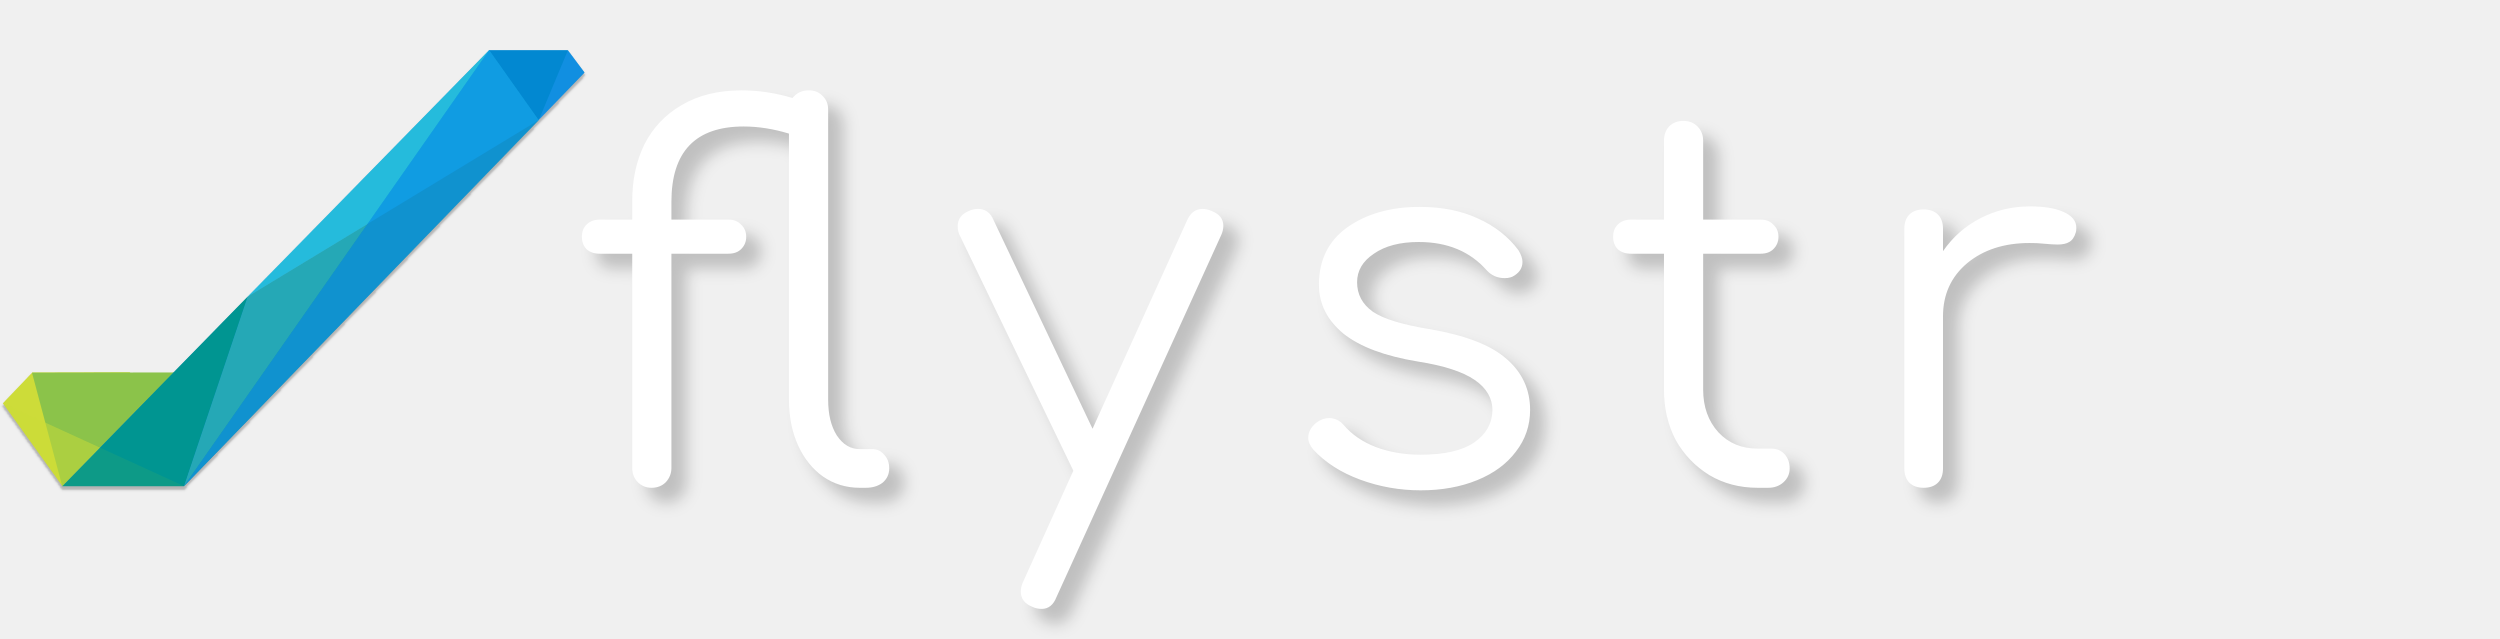
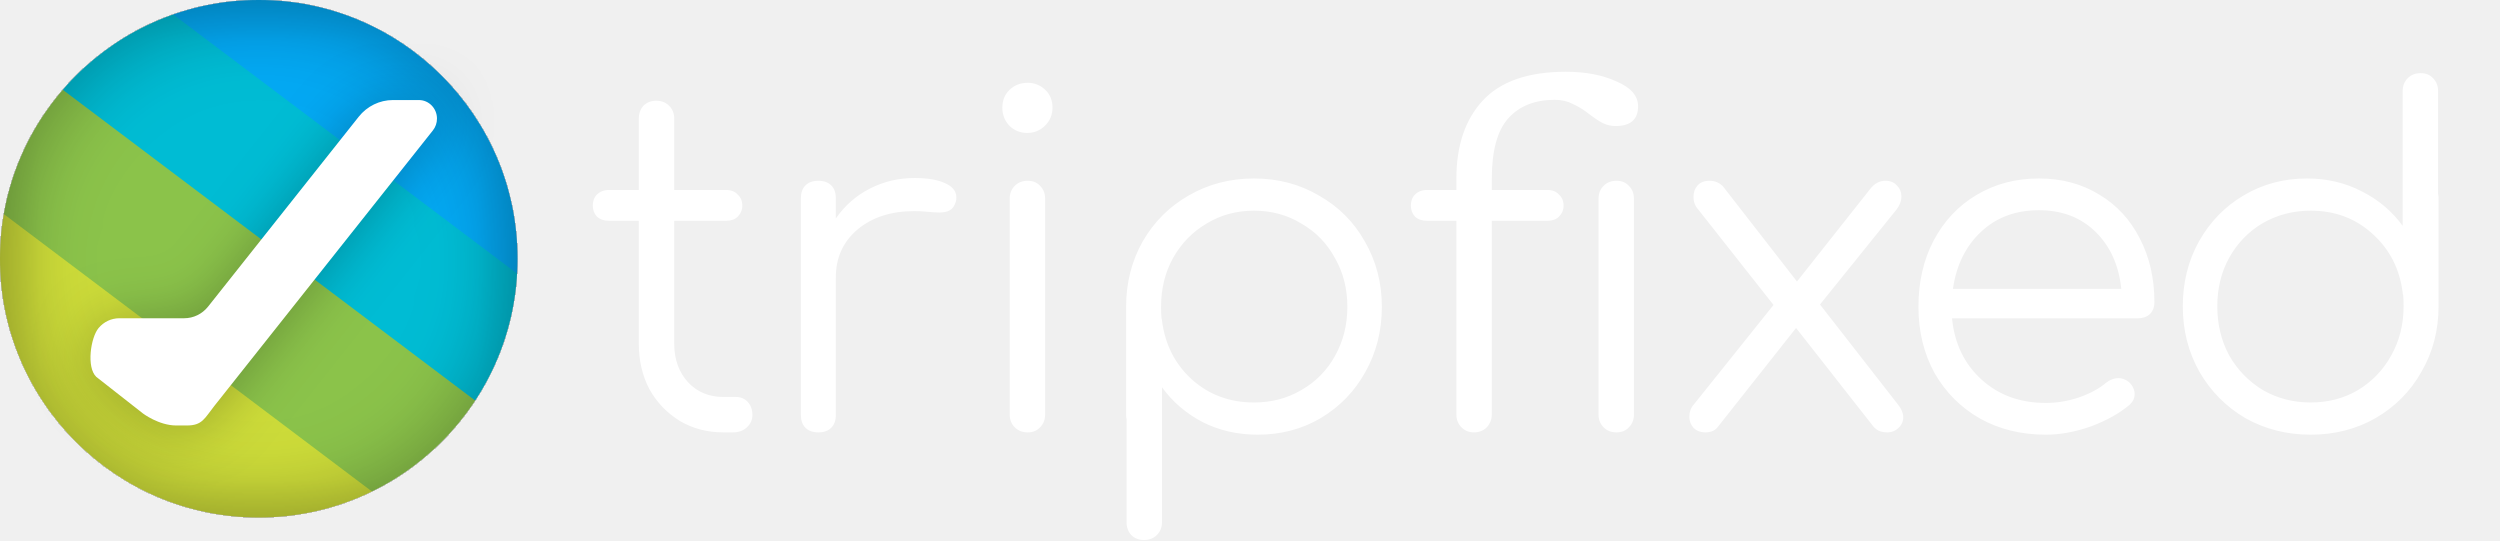
- <svg xmlns="http://www.w3.org/2000/svg" width="3439" height="878" viewBox="0 0 3439 878" fill="none">
-   <g filter="url(#filter0_d)">
-     <path d="M81.888 156.677L175.179 0L40.396 0.335L0 42.624L81.888 156.677Z" transform="translate(4 512.068)" fill="#CDDC39" />
-     <path d="M196 0L0 0.335L41.691 156.688L196 0Z" transform="translate(44.0005 512.312)" fill="#8BC34A" />
-     <path d="M167.207 599.74H0L587.018 0H695.061L718.112 30.756L167.207 599.74Z" transform="translate(85.8877 69)" fill="#0288D1" />
-     <path d="M0 96.318L40.187 0L62.92 30.756L0 96.318Z" transform="translate(741.081 69)" fill="#2196F3" fill-opacity="0.5" />
-     <path d="M0 599.74L87.55 339.039L419.811 0L0 599.74Z" transform="translate(253.093 69)" fill="#95ECFA" fill-opacity="0.5" />
-     <path d="M400.435 96.318L0 339.039L332.261 0L400.435 96.318Z" transform="translate(340.645 69)" fill="#00BCD4" fill-opacity="0.5" />
-     <path d="M249.094 114.053L0 0L81.888 114.053H249.094Z" transform="translate(4 554.688)" fill="#CDDC39" fill-opacity="0.5" />
-     <path d="M0 503.422L87.55 242.722L487.985 0L0 503.422Z" transform="translate(253.093 165.321)" fill="#009688" fill-opacity="0.5" />
-     <path d="M419.811 0L487.985 96.318L0 599.74L419.811 0Z" transform="translate(253.093 69)" fill="#2196F3" fill-opacity="0.5" />
-     <path d="M167.207 260.701L254.757 0L0 260.701H167.207Z" transform="translate(85.8877 408.042)" fill="#009688" fill-opacity="0.87" />
+ <svg xmlns="http://www.w3.org/2000/svg" width="4348" height="940" viewBox="0 0 4348 940" fill="none">
+   <path d="M1279.8 690.4C1288.33 690.4 1295.27 693.333 1300.6 699.2C1305.93 705.067 1308.6 712.533 1308.6 721.6C1308.6 730.133 1305.4 737.333 1299 743.2C1292.6 749.067 1284.6 752 1275 752H1258.2C1229.93 752 1204.6 745.333 1182.2 732C1159.8 718.133 1142.2 699.733 1129.4 676.8C1117.13 653.333 1111 626.933 1111 597.6V384H1059C1050.47 384 1043.53 381.6 1038.2 376.8C1033.4 371.467 1031 365.067 1031 357.6C1031 349.6 1033.4 343.2 1038.2 338.4C1043.53 333.067 1050.47 330.4 1059 330.4H1111V206.4C1111 197.333 1113.67 189.867 1119 184C1124.87 178.133 1132.33 175.2 1141.4 175.2C1150.47 175.2 1157.93 178.133 1163.8 184C1169.67 189.867 1172.6 197.333 1172.6 206.4V330.4H1263C1271.53 330.4 1278.2 333.067 1283 338.4C1288.33 343.2 1291 349.6 1291 357.6C1291 365.067 1288.33 371.467 1283 376.8C1278.2 381.6 1271.53 384 1263 384H1172.6V597.6C1172.6 624.8 1180.6 647.2 1196.6 664.8C1212.6 681.867 1233.13 690.4 1258.2 690.4H1279.8ZM1590.48 309.6C1612.88 309.6 1630.48 312.533 1643.28 318.4C1656.61 324.267 1663.28 332.533 1663.28 343.2C1663.28 346.4 1663.01 348.8 1662.48 350.4C1660.34 357.867 1656.88 362.933 1652.08 365.6C1647.81 368.267 1641.68 369.6 1633.68 369.6C1628.88 369.6 1620.61 369.067 1608.88 368C1604.61 367.467 1598.21 367.2 1589.68 367.2C1549.68 367.2 1516.88 377.867 1491.28 399.2C1466.21 420.533 1453.68 448.267 1453.68 482.4V721.6C1453.68 731.2 1451.01 738.667 1445.68 744C1440.34 749.333 1432.88 752 1423.28 752C1413.68 752 1406.21 749.333 1400.88 744C1395.54 738.667 1392.88 731.2 1392.88 721.6V344.8C1392.88 335.2 1395.54 327.733 1400.88 322.4C1406.21 317.067 1413.68 314.4 1423.28 314.4C1432.88 314.4 1440.34 317.067 1445.68 322.4C1451.01 327.733 1453.68 335.2 1453.68 344.8V380C1469.14 357.6 1488.88 340.267 1512.88 328C1536.88 315.733 1562.74 309.6 1590.48 309.6ZM1756.08 345.6C1756.08 336.533 1759.01 329.067 1764.88 323.2C1770.75 317.333 1778.21 314.4 1787.28 314.4C1796.35 314.4 1803.55 317.333 1808.88 323.2C1814.75 329.067 1817.68 336.533 1817.68 345.6V720.8C1817.68 729.867 1814.75 737.333 1808.88 743.2C1803.55 749.067 1796.35 752 1787.28 752C1778.21 752 1770.75 749.067 1764.88 743.2C1759.01 737.333 1756.08 729.867 1756.08 720.8V345.6ZM1787.28 144C1799.01 144 1809.15 148 1817.68 156C1826.21 164 1830.48 174.4 1830.48 187.2C1830.48 199.467 1826.21 209.867 1817.68 218.4C1809.15 226.933 1798.75 231.2 1786.48 231.2C1774.21 231.2 1763.81 226.933 1755.28 218.4C1747.28 209.867 1743.28 199.467 1743.28 187.2C1743.28 174.4 1747.55 164 1756.08 156C1764.61 148 1775.01 144 1787.28 144ZM2180.93 310.4C2222.53 310.4 2260.13 320.267 2293.73 340C2327.86 359.2 2354.53 385.867 2373.73 420C2393.46 454.133 2403.33 492 2403.33 533.6C2403.33 575.2 2393.73 613.067 2374.53 647.2C2355.86 680.8 2330 707.467 2296.93 727.2C2264.4 746.4 2227.86 756 2187.33 756C2152.66 756 2120.93 748.8 2092.13 734.4C2063.33 719.467 2039.6 699.2 2020.93 673.6V908C2020.93 917.067 2018 924.533 2012.13 930.4C2006.26 936.267 1998.8 939.2 1989.73 939.2C1980.66 939.2 1973.2 936.267 1967.33 930.4C1962 924.533 1959.33 917.067 1959.33 908V728.8C1958.8 727.2 1958.53 724.8 1958.53 721.6V533.6C1958.53 492 1968.13 454.133 1987.33 420C2007.06 385.867 2033.73 359.2 2067.33 340C2101.46 320.267 2139.33 310.4 2180.93 310.4ZM2180.93 700C2211.33 700 2238.8 692.8 2263.33 678.4C2288.4 664 2307.86 644.267 2321.73 619.2C2336.13 593.6 2343.33 565.067 2343.33 533.6C2343.33 502.133 2336.13 473.867 2321.73 448.8C2307.86 423.2 2288.4 403.2 2263.33 388.8C2238.8 373.867 2211.33 366.4 2180.93 366.4C2150.53 366.4 2123.06 373.867 2098.53 388.8C2074 403.2 2054.53 423.2 2040.13 448.8C2026.26 473.867 2019.33 502.133 2019.33 533.6C2019.33 542.667 2019.6 549.333 2020.13 553.6C2020.66 554.667 2020.93 556 2020.93 557.6C2026.26 599.2 2043.6 633.333 2072.93 660C2102.8 686.667 2138.8 700 2180.93 700ZM2691.36 330.4C2699.89 330.4 2706.56 333.067 2711.36 338.4C2716.69 343.2 2719.36 349.6 2719.36 357.6C2719.36 365.067 2716.69 371.467 2711.36 376.8C2706.56 381.6 2699.89 384 2691.36 384H2594.56V720.8C2594.56 729.333 2591.62 736.8 2585.76 743.2C2579.89 749.067 2572.42 752 2563.36 752C2554.82 752 2547.62 749.067 2541.76 743.2C2535.89 737.333 2532.96 729.867 2532.96 720.8V384H2481.76C2473.22 384 2466.29 381.6 2460.96 376.8C2456.16 371.467 2453.76 365.067 2453.76 357.6C2453.76 349.6 2456.16 343.2 2460.96 338.4C2466.29 333.067 2473.22 330.4 2481.76 330.4H2532.96V310.4C2532.96 253.333 2548.16 208.267 2578.56 175.2C2609.49 141.6 2657.76 124.8 2723.36 124.8C2757.49 124.8 2786.82 130.4 2811.36 141.6C2836.42 152.267 2848.96 166.667 2848.96 184.8C2848.96 207.733 2835.89 219.2 2809.76 219.2C2802.29 219.2 2795.09 217.6 2788.16 214.4C2781.76 211.2 2774.02 206.133 2764.96 199.2C2754.82 191.2 2744.96 185.067 2735.36 180.8C2726.29 176 2715.89 173.6 2704.16 173.6C2669.49 173.6 2642.56 184.267 2623.36 205.6C2604.16 226.933 2594.56 261.867 2594.56 310.4V330.4H2691.36ZM2811.36 314.4C2820.42 314.4 2827.62 317.333 2832.96 323.2C2838.82 329.067 2841.76 336.533 2841.76 345.6V720.8C2841.76 729.867 2838.82 737.333 2832.96 743.2C2827.62 749.067 2820.42 752 2811.36 752C2802.29 752 2794.82 749.067 2788.96 743.2C2783.09 737.333 2780.16 729.867 2780.16 720.8V345.6C2780.16 336.533 2783.09 329.067 2788.96 323.2C2794.82 317.333 2802.29 314.4 2811.36 314.4ZM3301.31 704C3307.18 711.467 3310.11 718.667 3310.11 725.6C3310.11 733.067 3307.18 739.467 3301.31 744.8C3295.98 749.6 3289.85 752 3282.91 752C3276.51 752 3271.18 750.933 3266.91 748.8C3262.65 746.667 3258.65 742.933 3254.91 737.6L3123.71 570.4L2987.71 742.4C2982.91 748.8 2975.71 752 2966.11 752C2957.58 752 2950.65 749.333 2945.31 744C2940.51 738.667 2938.11 732.267 2938.11 724.8C2938.11 716.267 2940.78 709.067 2946.11 703.2L3084.51 530.4L2953.31 364C2947.98 358.133 2945.31 350.933 2945.31 342.4C2945.31 334.4 2947.71 327.733 2952.51 322.4C2957.31 317.067 2964.25 314.4 2973.31 314.4C2982.38 314.4 2990.11 317.6 2996.51 324L3125.31 489.6L3252.51 328.8C3259.98 319.2 3268.78 314.4 3278.91 314.4C3287.45 314.4 3294.11 317.067 3298.91 322.4C3304.25 327.733 3306.91 334.133 3306.91 341.6C3306.91 349.6 3303.98 357.333 3298.11 364.8L3165.31 529.6L3301.31 704ZM3546.15 310.4C3585.62 310.4 3620.55 319.733 3650.95 338.4C3681.35 356.533 3704.82 381.867 3721.35 414.4C3738.42 446.933 3746.95 484 3746.95 525.6C3746.95 534.133 3744.28 541.067 3738.95 546.4C3733.62 551.2 3726.68 553.6 3718.15 553.6H3394.95C3399.22 597.333 3416.28 632.8 3446.15 660C3476.02 687.2 3513.35 700.8 3558.15 700.8C3577.35 700.8 3596.55 697.6 3615.75 691.2C3635.48 684.267 3651.22 675.733 3662.95 665.6C3669.88 660.267 3677.08 657.6 3684.55 657.6C3690.42 657.6 3696.28 659.733 3702.15 664C3709.08 670.4 3712.55 677.6 3712.55 685.6C3712.55 692.533 3709.62 698.667 3703.75 704C3686.15 718.933 3663.75 731.467 3636.55 741.6C3609.35 751.2 3583.22 756 3558.15 756C3515.48 756 3477.35 746.667 3443.75 728C3410.15 708.8 3383.75 682.4 3364.55 648.8C3345.88 614.667 3336.55 576.267 3336.55 533.6C3336.55 490.4 3345.35 452 3362.95 418.4C3381.08 384.267 3405.88 357.867 3437.35 339.2C3469.35 320 3505.62 310.4 3546.15 310.4ZM3546.15 365.6C3505.62 365.6 3472.02 378.133 3445.35 403.2C3418.68 428.267 3402.42 461.333 3396.55 502.4H3689.35C3685.08 461.333 3670.15 428.267 3644.55 403.2C3618.95 378.133 3586.15 365.6 3546.15 365.6ZM4240.33 337.6C4240.86 339.2 4241.13 341.6 4241.13 344.8V532.8C4241.13 574.4 4231.26 612.267 4211.53 646.4C4192.33 680.533 4165.66 707.467 4131.53 727.2C4097.93 746.4 4060.33 756 4018.73 756C3977.13 756 3939.26 746.4 3905.13 727.2C3871.53 707.467 3844.86 680.533 3825.13 646.4C3805.93 612.267 3796.33 574.4 3796.33 532.8C3796.33 491.2 3805.66 453.6 3824.33 420C3843.53 385.867 3869.4 359.2 3901.93 340C3935 320.267 3971.8 310.4 4012.33 310.4C4047 310.4 4078.73 317.867 4107.53 332.8C4136.33 347.2 4160.06 367.2 4178.73 392.8V158.4C4178.73 149.333 4181.66 141.867 4187.53 136C4193.4 130.133 4200.86 127.2 4209.93 127.2C4219 127.2 4226.2 130.133 4231.53 136C4237.4 141.867 4240.33 149.333 4240.33 158.4V337.6ZM4018.73 700C4049.13 700 4076.6 692.8 4101.13 678.4C4125.66 663.467 4144.86 643.467 4158.73 618.4C4173.13 592.8 4180.33 564.267 4180.33 532.8C4180.33 523.733 4180.06 517.067 4179.53 512.8C4179 511.733 4178.73 510.4 4178.73 508.8C4173.4 467.2 4155.8 433.067 4125.93 406.4C4096.6 379.733 4060.86 366.4 4018.73 366.4C3988.33 366.4 3960.6 373.6 3935.53 388C3911 402.4 3891.53 422.4 3877.13 448C3863.26 473.067 3856.33 501.333 3856.33 532.8C3856.33 564.267 3863.26 592.8 3877.13 618.4C3891.53 643.467 3911 663.467 3935.53 678.4C3960.6 692.8 3988.33 700 4018.73 700Z" fill="white" />
+   <g filter="url(#filter0_i)">
+     <mask id="mask0" mask-type="alpha" maskUnits="userSpaceOnUse" x="0" y="0" width="900" height="900">
+       <path d="M900 450C900 698.528 698.528 900 450 900C201.472 900 0 698.528 0 450C0 201.472 201.472 0 450 0C698.528 0 900 201.472 900 450Z" fill="white" />
+     </mask>
+     <g mask="url(#mask0)">
+       <rect x="121.824" y="-616" width="1902.6" height="690.359" transform="rotate(37 121.824 -616)" fill="#03A9F4" />
+       <rect x="-134.279" y="-303" width="1902.6" height="526.797" transform="rotate(37 -134.279 -303)" fill="#00BCD4" />
+       <rect x="-141.979" y="-33.089" width="1902.6" height="550.496" transform="rotate(37 -141.979 -33.0889)" fill="#8BC34A" />
+       <rect x="-320.279" y="126" width="1902.6" height="793.8" transform="rotate(37 -320.279 126)" fill="#CDDC39" />
+     </g>
  </g>
  <g filter="url(#filter1_d)">
-     <path d="M415.1 617.8C421.633 617.8 427 620.367 431.2 625.5C435.867 630.167 438.2 636.467 438.2 644.4C438.2 652.333 435.167 658.867 429.1 664C423.033 668.667 415.333 671 406 671H397.6C378.933 671 362.133 665.867 347.2 655.6C332.733 645.333 321.3 631.1 312.9 612.9C304.5 594.233 300.3 573.233 300.3 549.9V183.8C278.833 177.267 258.067 174 238 174C171.733 174 138.6 208.533 138.6 277.6V302.1H217C224.467 302.1 230.3 304.433 234.5 309.1C239.167 313.3 241.5 318.9 241.5 325.9C241.5 332.433 239.167 338.033 234.5 342.7C230.3 346.9 224.467 349 217 349H138.6V643.7C138.6 651.167 136.033 657.7 130.9 663.3C125.767 668.433 119.233 671 111.3 671C103.833 671 97.533 668.433 92.4 663.3C87.267 658.167 84.7 651.633 84.7 643.7V349H39.9C32.433 349 26.367 346.9 21.7 342.7C17.5 338.033 15.4 332.433 15.4 325.9C15.4 318.9 17.5 313.3 21.7 309.1C26.367 304.433 32.433 302.1 39.9 302.1H84.7V276.2C84.7 247.267 90.3 221.367 101.5 198.5C113.167 175.633 130.2 157.667 152.6 144.6C175.467 131.067 203 124.3 235.2 124.3C258.533 124.3 281.867 127.8 305.2 134.8C310.8 127.8 318.267 124.3 327.6 124.3C335.533 124.3 341.833 126.867 346.5 132C351.633 136.667 354.2 142.967 354.2 150.9V549.9C354.2 569.967 358.167 586.3 366.1 598.9C374.5 611.5 385 617.8 397.6 617.8H415.1ZM881.721 290.2C892.454 294.4 897.821 301.167 897.821 310.5C897.821 314.7 896.888 318.9 895.021 323.1L668.221 821.5C664.021 832.233 657.254 837.6 647.921 837.6C643.254 837.6 639.054 836.667 635.321 834.8C624.588 830.6 619.221 823.6 619.221 813.8C619.221 809.6 620.154 805.4 622.021 801.2L691.321 647.9V647.2L535.221 323.8C533.354 320.067 532.421 315.867 532.421 311.2C532.421 301.4 537.554 294.4 547.821 290.2C551.554 288.333 555.754 287.4 560.421 287.4C570.221 287.4 577.221 292.3 581.421 302.1L717.921 589.8L848.121 302.8C852.788 292.533 859.788 287.4 869.121 287.4C873.321 287.4 877.521 288.333 881.721 290.2ZM1167.92 284.6C1198.72 284.6 1225.55 289.967 1248.42 300.7C1271.28 310.967 1289.72 325.433 1303.72 344.1C1307.45 350.167 1309.32 355.533 1309.32 360.2C1309.32 368.133 1305.58 374.433 1298.12 379.1C1294.85 381.433 1290.42 382.6 1284.82 382.6C1275.02 382.6 1266.85 379.1 1260.32 372.1C1237.45 345.967 1206.18 332.9 1166.52 332.9C1140.85 332.9 1120.32 338.267 1104.92 349C1089.52 359.267 1081.82 372.333 1081.82 388.2C1081.82 405 1089.05 418.533 1103.52 428.8C1117.98 438.6 1143.65 446.533 1180.52 452.6C1230.45 461 1266.15 474.767 1287.62 493.9C1309.08 512.567 1319.82 535.9 1319.82 563.9C1319.82 585.367 1313.28 604.5 1300.22 621.3C1287.62 638.1 1269.88 651.167 1247.02 660.5C1224.15 669.833 1198.25 674.5 1169.32 674.5C1140.38 674.5 1112.62 669.6 1086.02 659.8C1059.42 650 1037.95 636.233 1021.62 618.5C1016.95 612.9 1014.62 607.533 1014.62 602.4C1014.62 594.467 1018.35 587.467 1025.82 581.4C1031.42 577.2 1037.25 575.1 1043.32 575.1C1051.25 575.1 1058.02 578.367 1063.62 584.9C1074.82 597.967 1089.52 608 1107.72 615C1126.38 622 1146.92 625.5 1169.32 625.5C1201.98 625.5 1226.48 619.9 1242.82 608.7C1259.15 597.5 1267.55 582.8 1268.02 564.6C1268.02 547.8 1259.85 533.8 1243.52 522.6C1227.18 511.4 1201.28 503 1165.82 497.4C1120.08 489.933 1085.78 477.1 1062.92 458.9C1040.52 440.233 1029.32 417.833 1029.32 391.7C1029.32 357.633 1042.38 331.267 1068.52 312.6C1095.12 293.933 1128.25 284.6 1167.92 284.6ZM1651.66 617.1C1659.13 617.1 1665.19 619.667 1669.86 624.8C1674.53 629.933 1676.86 636.467 1676.86 644.4C1676.86 651.867 1674.06 658.167 1668.46 663.3C1662.86 668.433 1655.86 671 1647.46 671H1632.76C1608.03 671 1585.86 665.167 1566.26 653.5C1546.66 641.367 1531.26 625.267 1520.06 605.2C1509.33 584.667 1503.96 561.567 1503.96 535.9V349H1458.46C1450.99 349 1444.93 346.9 1440.26 342.7C1436.06 338.033 1433.96 332.433 1433.96 325.9C1433.96 318.9 1436.06 313.3 1440.26 309.1C1444.93 304.433 1450.99 302.1 1458.46 302.1H1503.96V193.6C1503.96 185.667 1506.29 179.133 1510.96 174C1516.09 168.867 1522.63 166.3 1530.56 166.3C1538.49 166.3 1545.03 168.867 1550.16 174C1555.29 179.133 1557.86 185.667 1557.86 193.6V302.1H1636.96C1644.43 302.1 1650.26 304.433 1654.46 309.1C1659.13 313.3 1661.46 318.9 1661.46 325.9C1661.46 332.433 1659.13 338.033 1654.46 342.7C1650.26 346.9 1644.43 349 1636.96 349H1557.86V535.9C1557.86 559.7 1564.86 579.3 1578.86 594.7C1592.86 609.633 1610.83 617.1 1632.76 617.1H1651.66ZM2007.5 283.9C2027.1 283.9 2042.5 286.467 2053.7 291.6C2065.37 296.733 2071.2 303.967 2071.2 313.3C2071.2 316.1 2070.97 318.2 2070.5 319.6C2068.63 326.133 2065.6 330.567 2061.4 332.9C2057.67 335.233 2052.3 336.4 2045.3 336.4C2041.1 336.4 2033.87 335.933 2023.6 335C2019.87 334.533 2014.27 334.3 2006.8 334.3C1971.8 334.3 1943.1 343.633 1920.7 362.3C1898.77 380.967 1887.8 405.233 1887.8 435.1V644.4C1887.8 652.8 1885.47 659.333 1880.8 664C1876.13 668.667 1869.6 671 1861.2 671C1852.8 671 1846.27 668.667 1841.6 664C1836.93 659.333 1834.6 652.8 1834.6 644.4V314.7C1834.6 306.3 1836.93 299.767 1841.6 295.1C1846.27 290.433 1852.8 288.1 1861.2 288.1C1869.6 288.1 1876.13 290.433 1880.8 295.1C1885.47 299.767 1887.8 306.3 1887.8 314.7V345.5C1901.33 325.9 1918.6 310.733 1939.6 300C1960.6 289.267 1983.23 283.9 2007.5 283.9Z" transform="translate(785)" fill="white" />
+     <mask id="mask1" mask-type="alpha" maskUnits="userSpaceOnUse" x="157" y="174" width="603" height="566">
+       <path d="M623.877 203.01L361.91 533.214C351.732 546.043 336.48 553.488 320.374 553.488H207.522C193.65 553.488 180.47 559.718 171.442 570.543C157.684 587.039 150 639 167.5 655.5L248.5 719C248.5 719 276.189 740 306.5 740H325C351.999 740 355.726 727.519 372.787 706.011L752.92 226.79C757.499 221.018 760 213.797 760 206.349C760 188.483 745.908 174 728.526 174H683.311C660.265 174 638.441 184.652 623.877 203.01Z" fill="white" />
+     </mask>
+     <g mask="url(#mask1)">
+       <rect x="-80.415" y="19.068" width="1128.7" height="928.534" fill="white" />
+     </g>
  </g>
  <defs>
-     <filter id="filter0_d" x="0" y="69" width="808" height="608" filterUnits="userSpaceOnUse" color-interpolation-filters="sRGB">
+     <filter id="filter0_i" x="0" y="0" width="900" height="904" filterUnits="userSpaceOnUse" color-interpolation-filters="sRGB">
      <feFlood flood-opacity="0" result="BackgroundImageFix" />
-       <feColorMatrix in="SourceAlpha" type="matrix" values="0 0 0 0 0 0 0 0 0 0 0 0 0 0 0 0 0 0 255 0" />
+       <feBlend mode="normal" in="SourceGraphic" in2="BackgroundImageFix" result="shape" />
+       <feColorMatrix in="SourceAlpha" type="matrix" values="0 0 0 0 0 0 0 0 0 0 0 0 0 0 0 0 0 0 127 0" result="hardAlpha" />
      <feOffset dy="4" />
-       <feGaussianBlur stdDeviation="2" />
+       <feGaussianBlur stdDeviation="75" />
+       <feComposite in2="hardAlpha" operator="arithmetic" k2="-1" k3="1" />
+       <feColorMatrix type="matrix" values="0 0 0 0 0 0 0 0 0 0 0 0 0 0 0 0 0 0 0.3 0" />
+       <feBlend mode="normal" in2="shape" result="effect1_innerShadow" />
+     </filter>
+     <filter id="filter1_d" x="57.358" y="78" width="802.642" height="766" filterUnits="userSpaceOnUse" color-interpolation-filters="sRGB">
+       <feFlood flood-opacity="0" result="BackgroundImageFix" />
+       <feColorMatrix in="SourceAlpha" type="matrix" values="0 0 0 0 0 0 0 0 0 0 0 0 0 0 0 0 0 0 127 0" />
+       <feOffset dy="4" />
+       <feGaussianBlur stdDeviation="50" />
      <feColorMatrix type="matrix" values="0 0 0 0 0 0 0 0 0 0 0 0 0 0 0 0 0 0 0.25 0" />
-       <feBlend mode="normal" in2="BackgroundImageFix" result="effect1_dropShadow" />
-       <feBlend mode="normal" in="SourceGraphic" in2="effect1_dropShadow" result="shape" />
-     </filter>
-     <filter id="filter1_d" x="800.4" y="124.3" width="2095.8" height="753.3" filterUnits="userSpaceOnUse" color-interpolation-filters="sRGB">
-       <feFlood flood-opacity="0" result="BackgroundImageFix" />
-       <feColorMatrix in="SourceAlpha" type="matrix" values="0 0 0 0 0 0 0 0 0 0 0 0 0 0 0 0 0 0 255 0" />
-       <feOffset dx="20" dy="20" />
-       <feGaussianBlur stdDeviation="10" />
-       <feColorMatrix type="matrix" values="0 0 0 0 0 0 0 0 0 0 0 0 0 0 0 0 0 0 0.2 0" />
      <feBlend mode="normal" in2="BackgroundImageFix" result="effect1_dropShadow" />
      <feBlend mode="normal" in="SourceGraphic" in2="effect1_dropShadow" result="shape" />
    </filter>
  </defs>
</svg>
